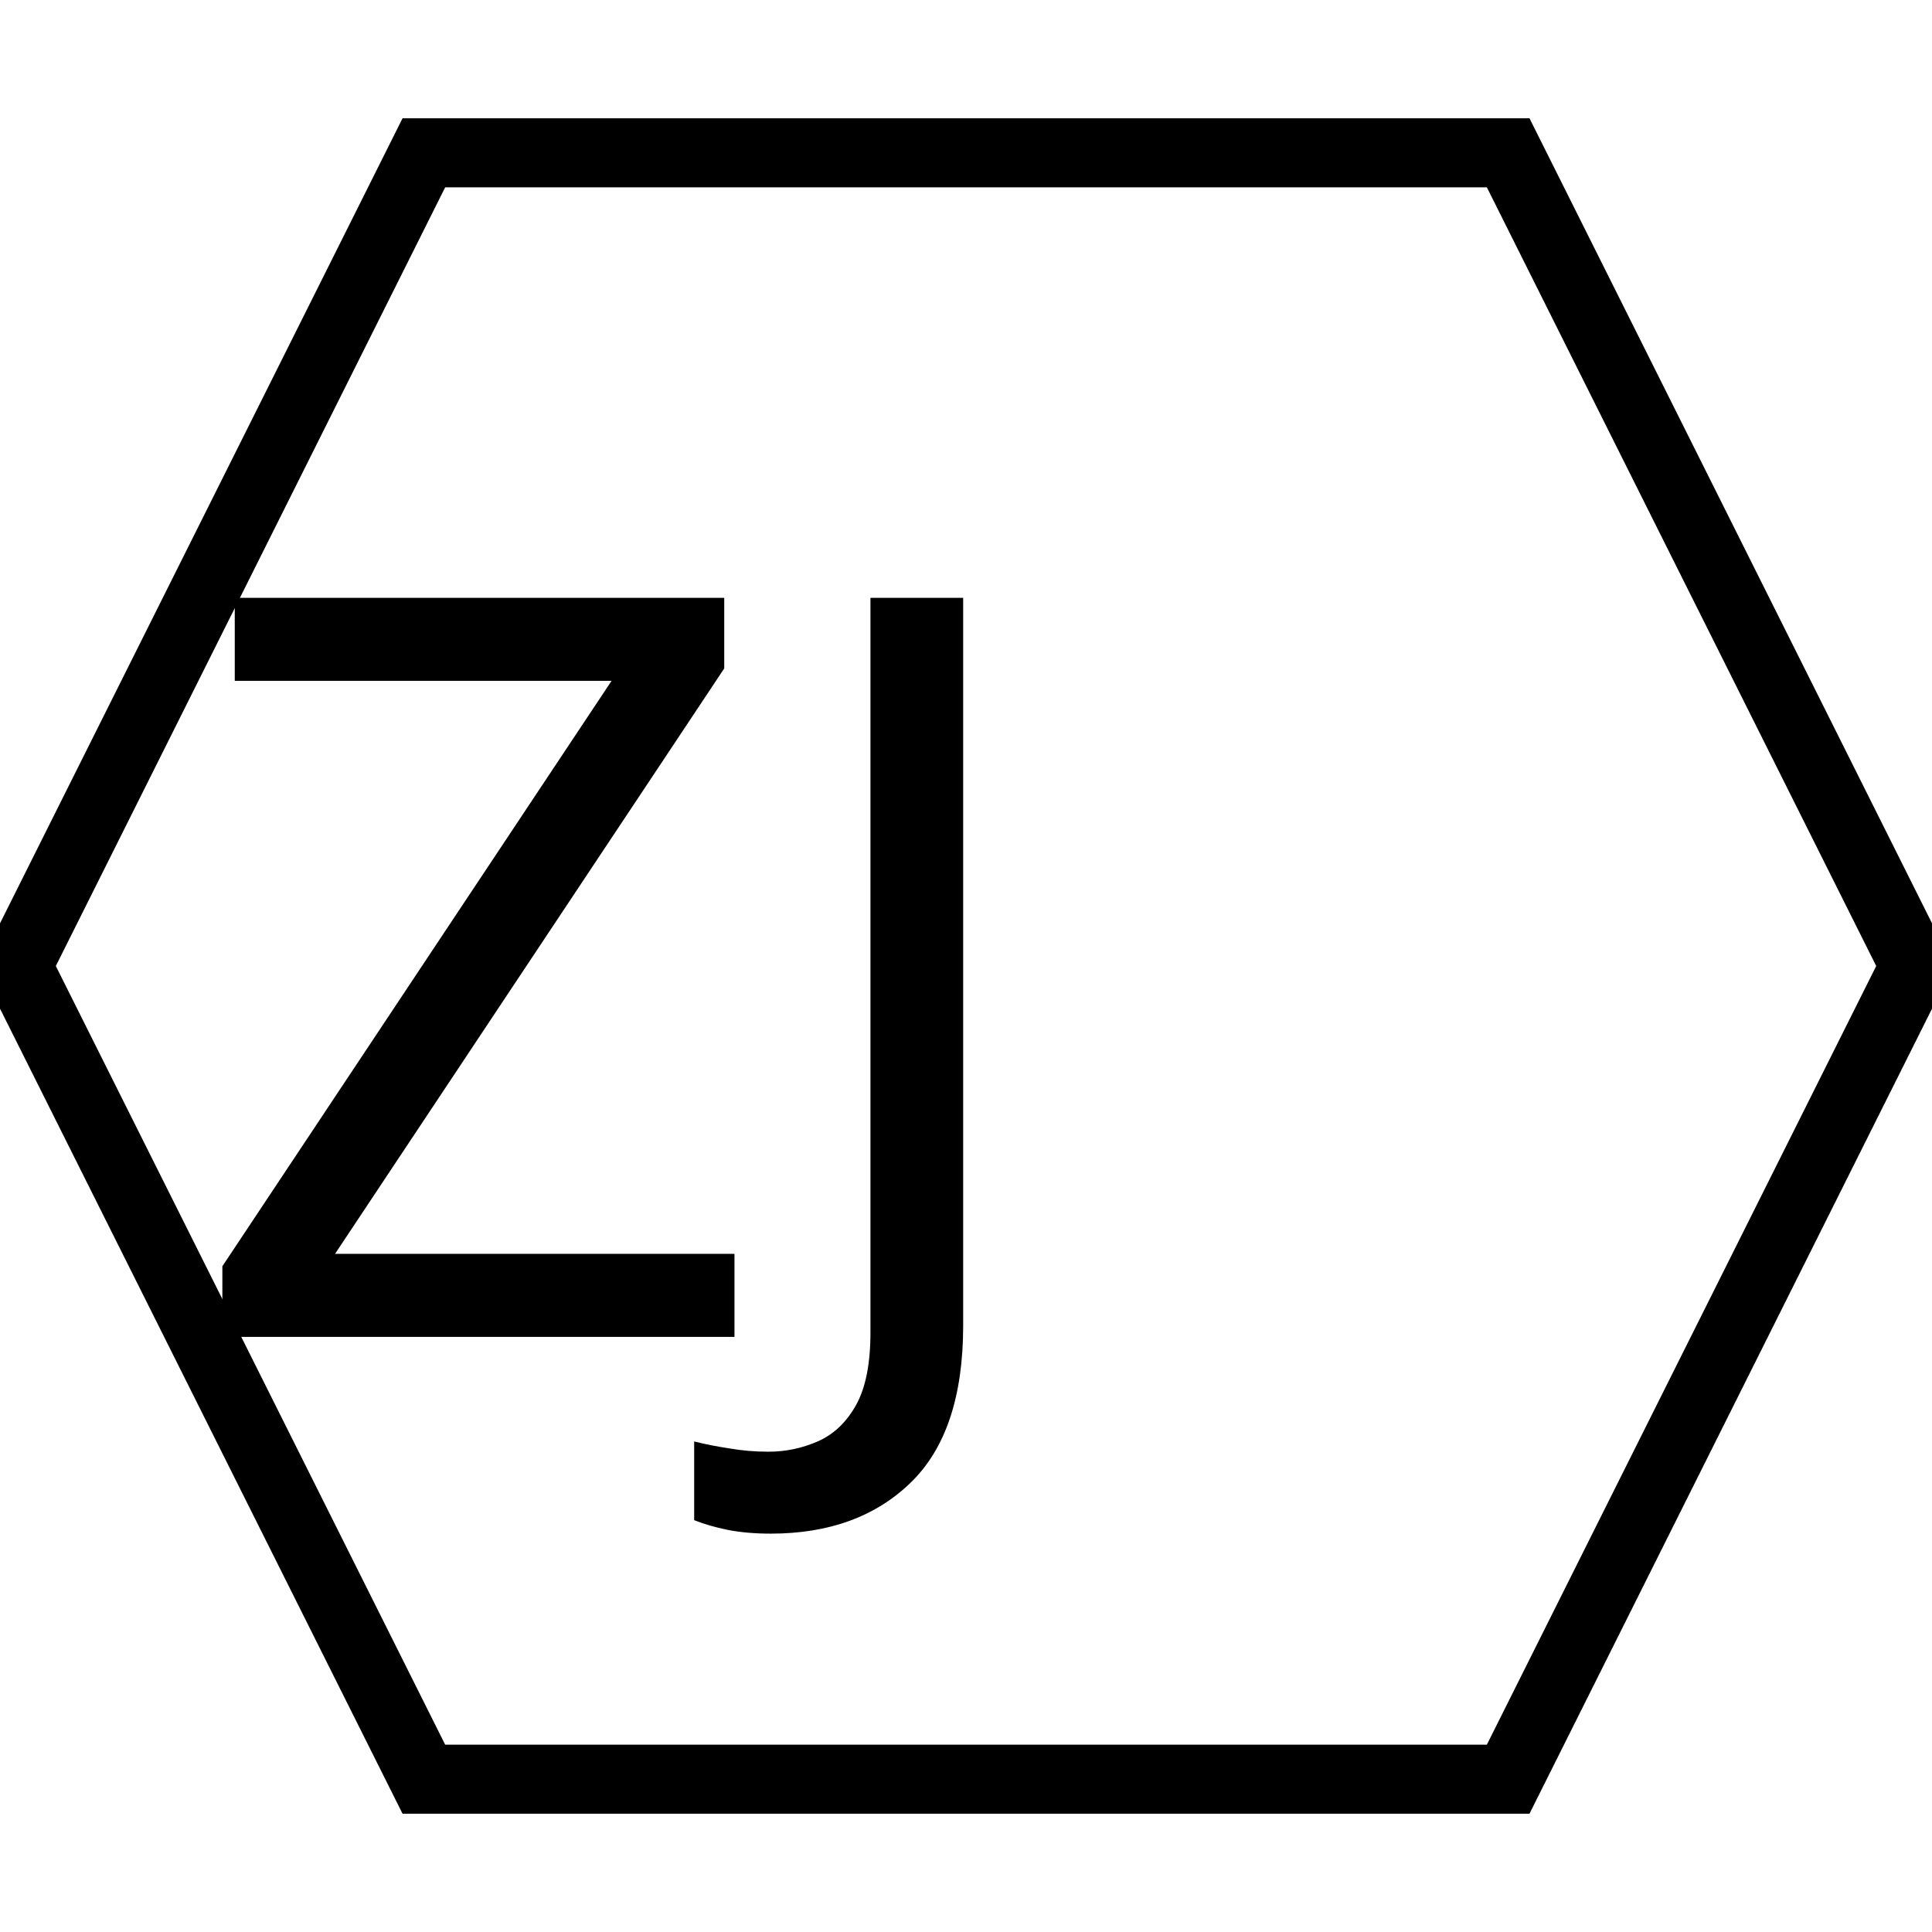
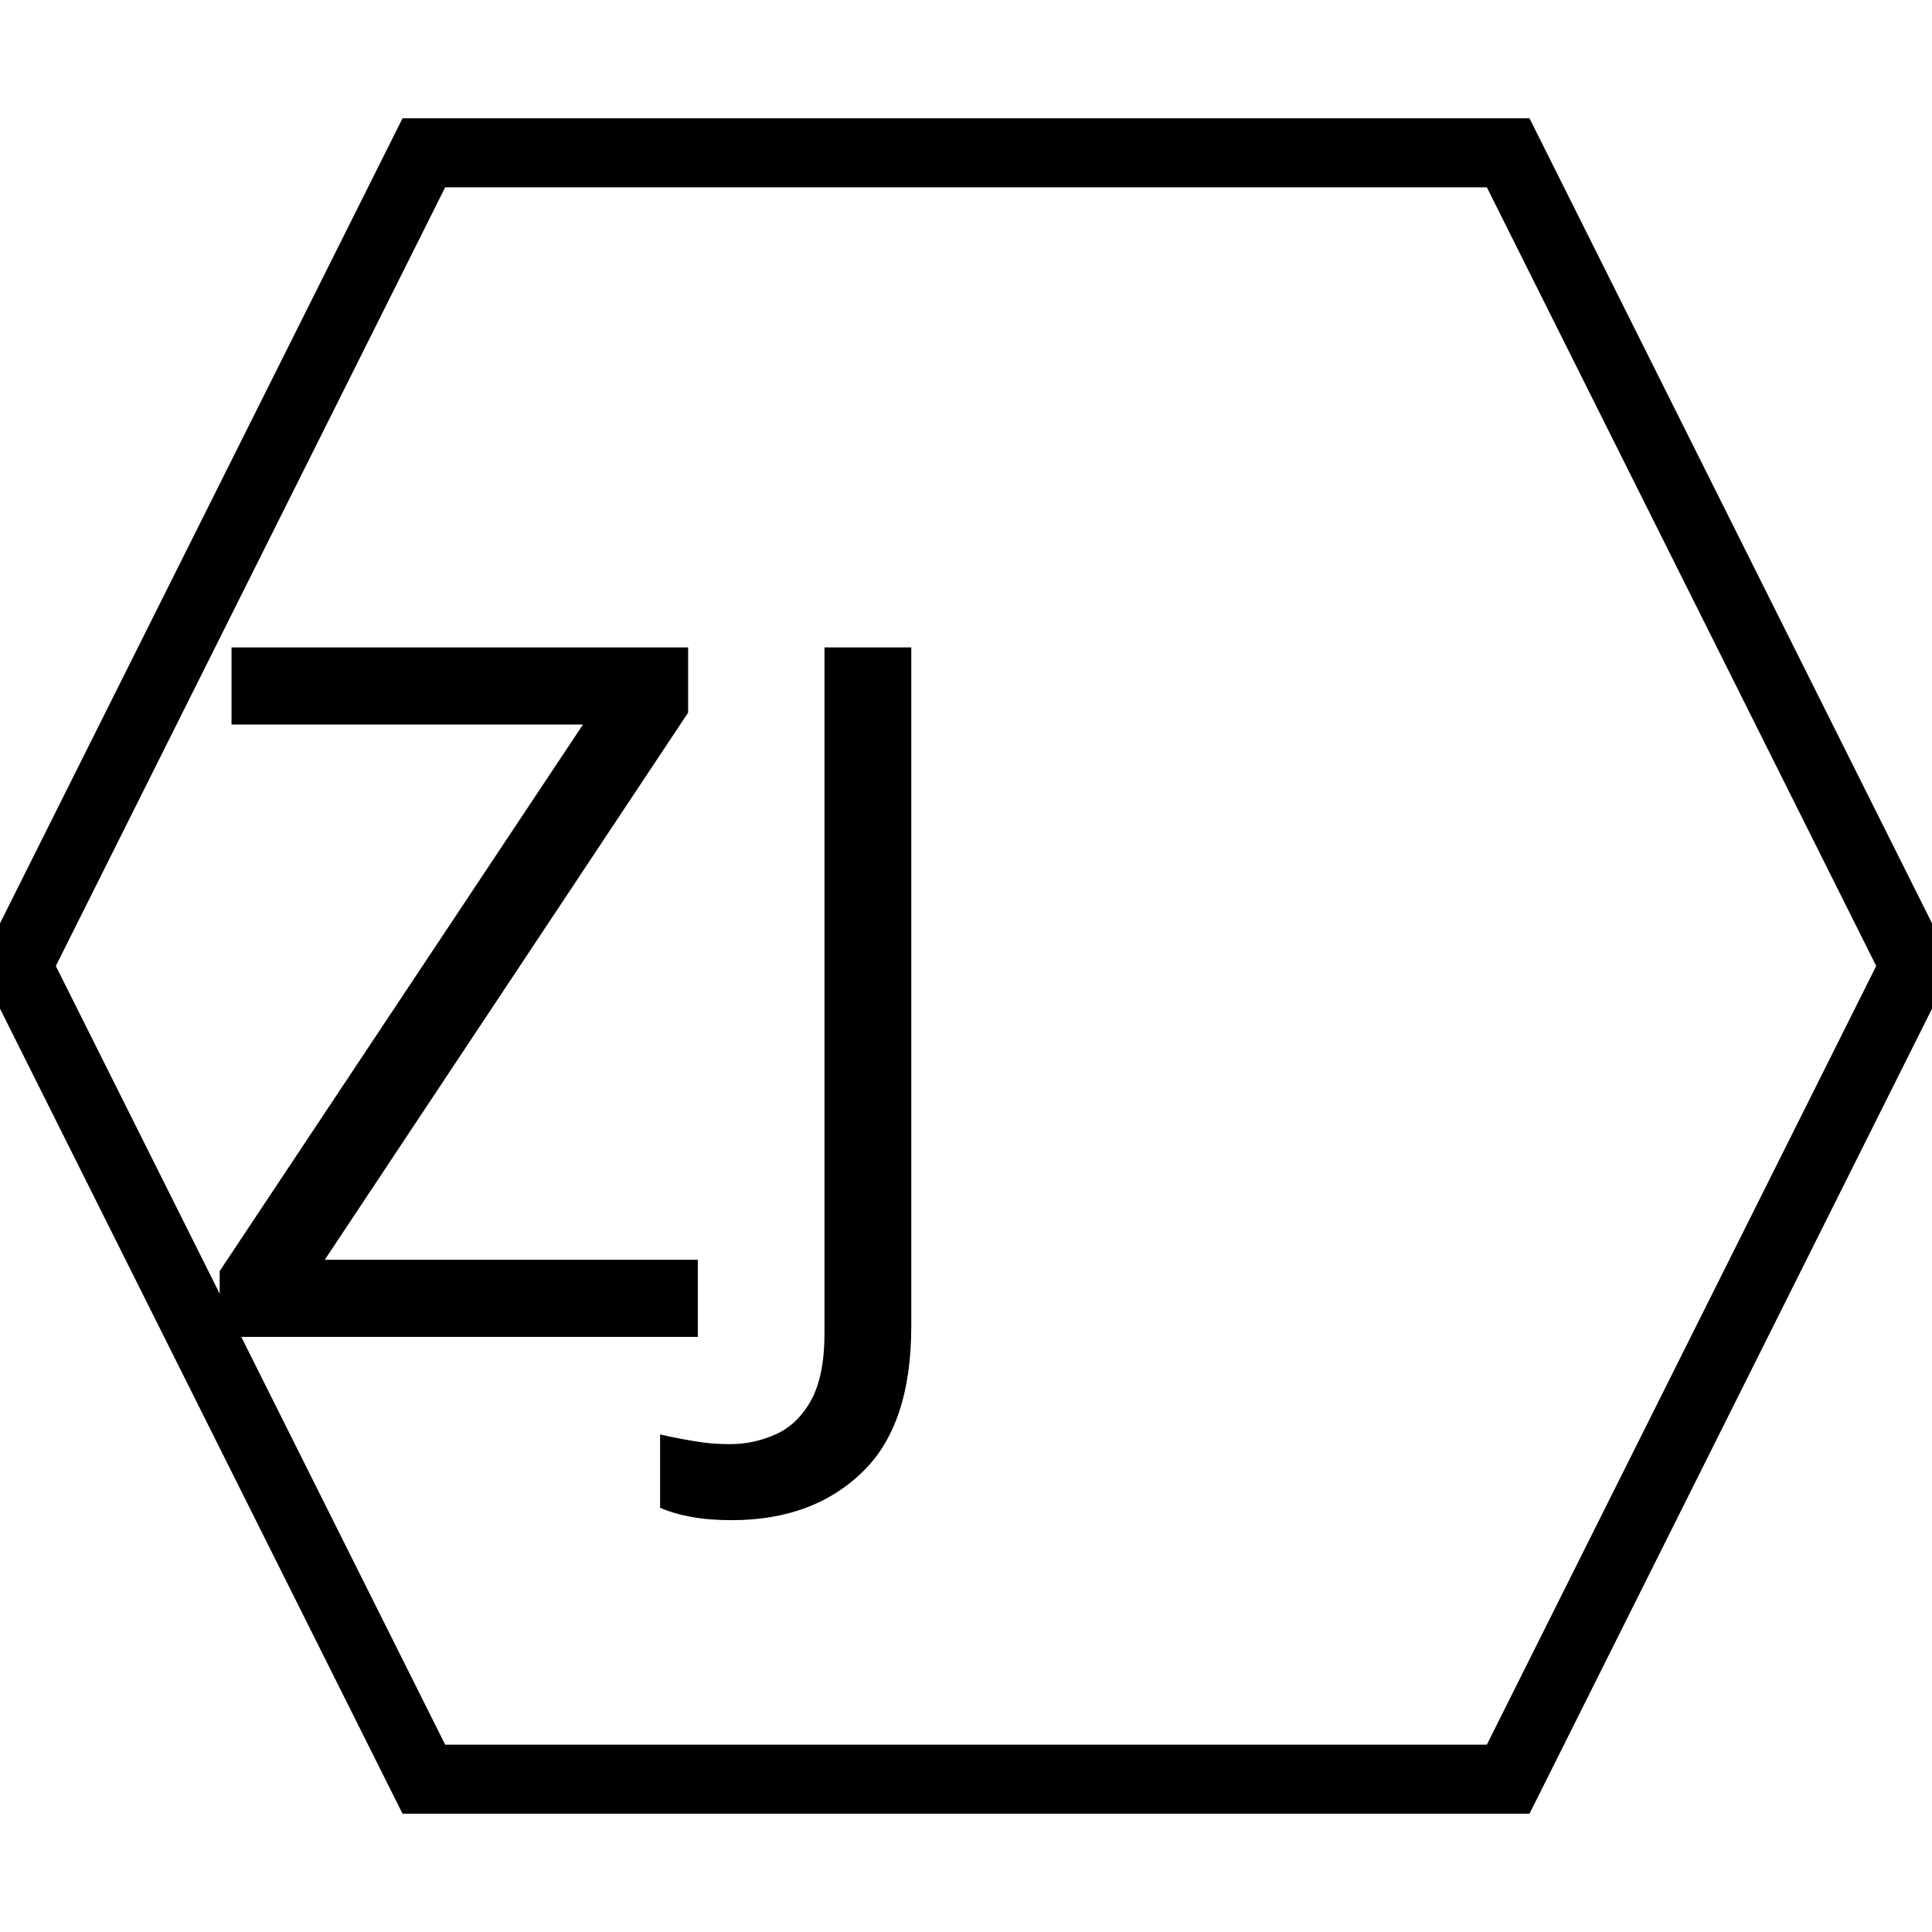
<svg xmlns="http://www.w3.org/2000/svg" width="56" height="56">
  <g>
    <rect fill="#fff" id="canvas_background" height="58" width="58" y="-1" x="-1" />
    <g display="none" overflow="visible" y="0" x="0" height="100%" width="100%" id="canvasGrid">
      <rect fill="url(#gridpattern)" stroke-width="0" y="0" x="0" height="100%" width="100%" />
    </g>
  </g>
  <g>
    <path stroke="#000" id="svg_2" d="m0.5,28l11.786,-23.571l31.429,0l11.786,23.571l-11.786,23.571l-31.429,0l-11.786,-23.571z" stroke-width="2" fill="#fff" />
-     <text font-style="normal" font-weight="normal" xml:space="preserve" text-anchor="start" font-family="'Montserrat Black'" font-size="30" id="svg_1" y="38.75" x="5.305" stroke-width="0" stroke="#000" fill="#000000">ZJ</text>
+     <text font-style="normal" font-weight="normal" xml:space="preserve" text-anchor="start" font-family="'Montserrat Black'" font-size="28" id="svg_1" y="38.75" x="5.305" stroke-width="0" stroke="#000" fill="#000000">ZJ</text>
  </g>
</svg>
